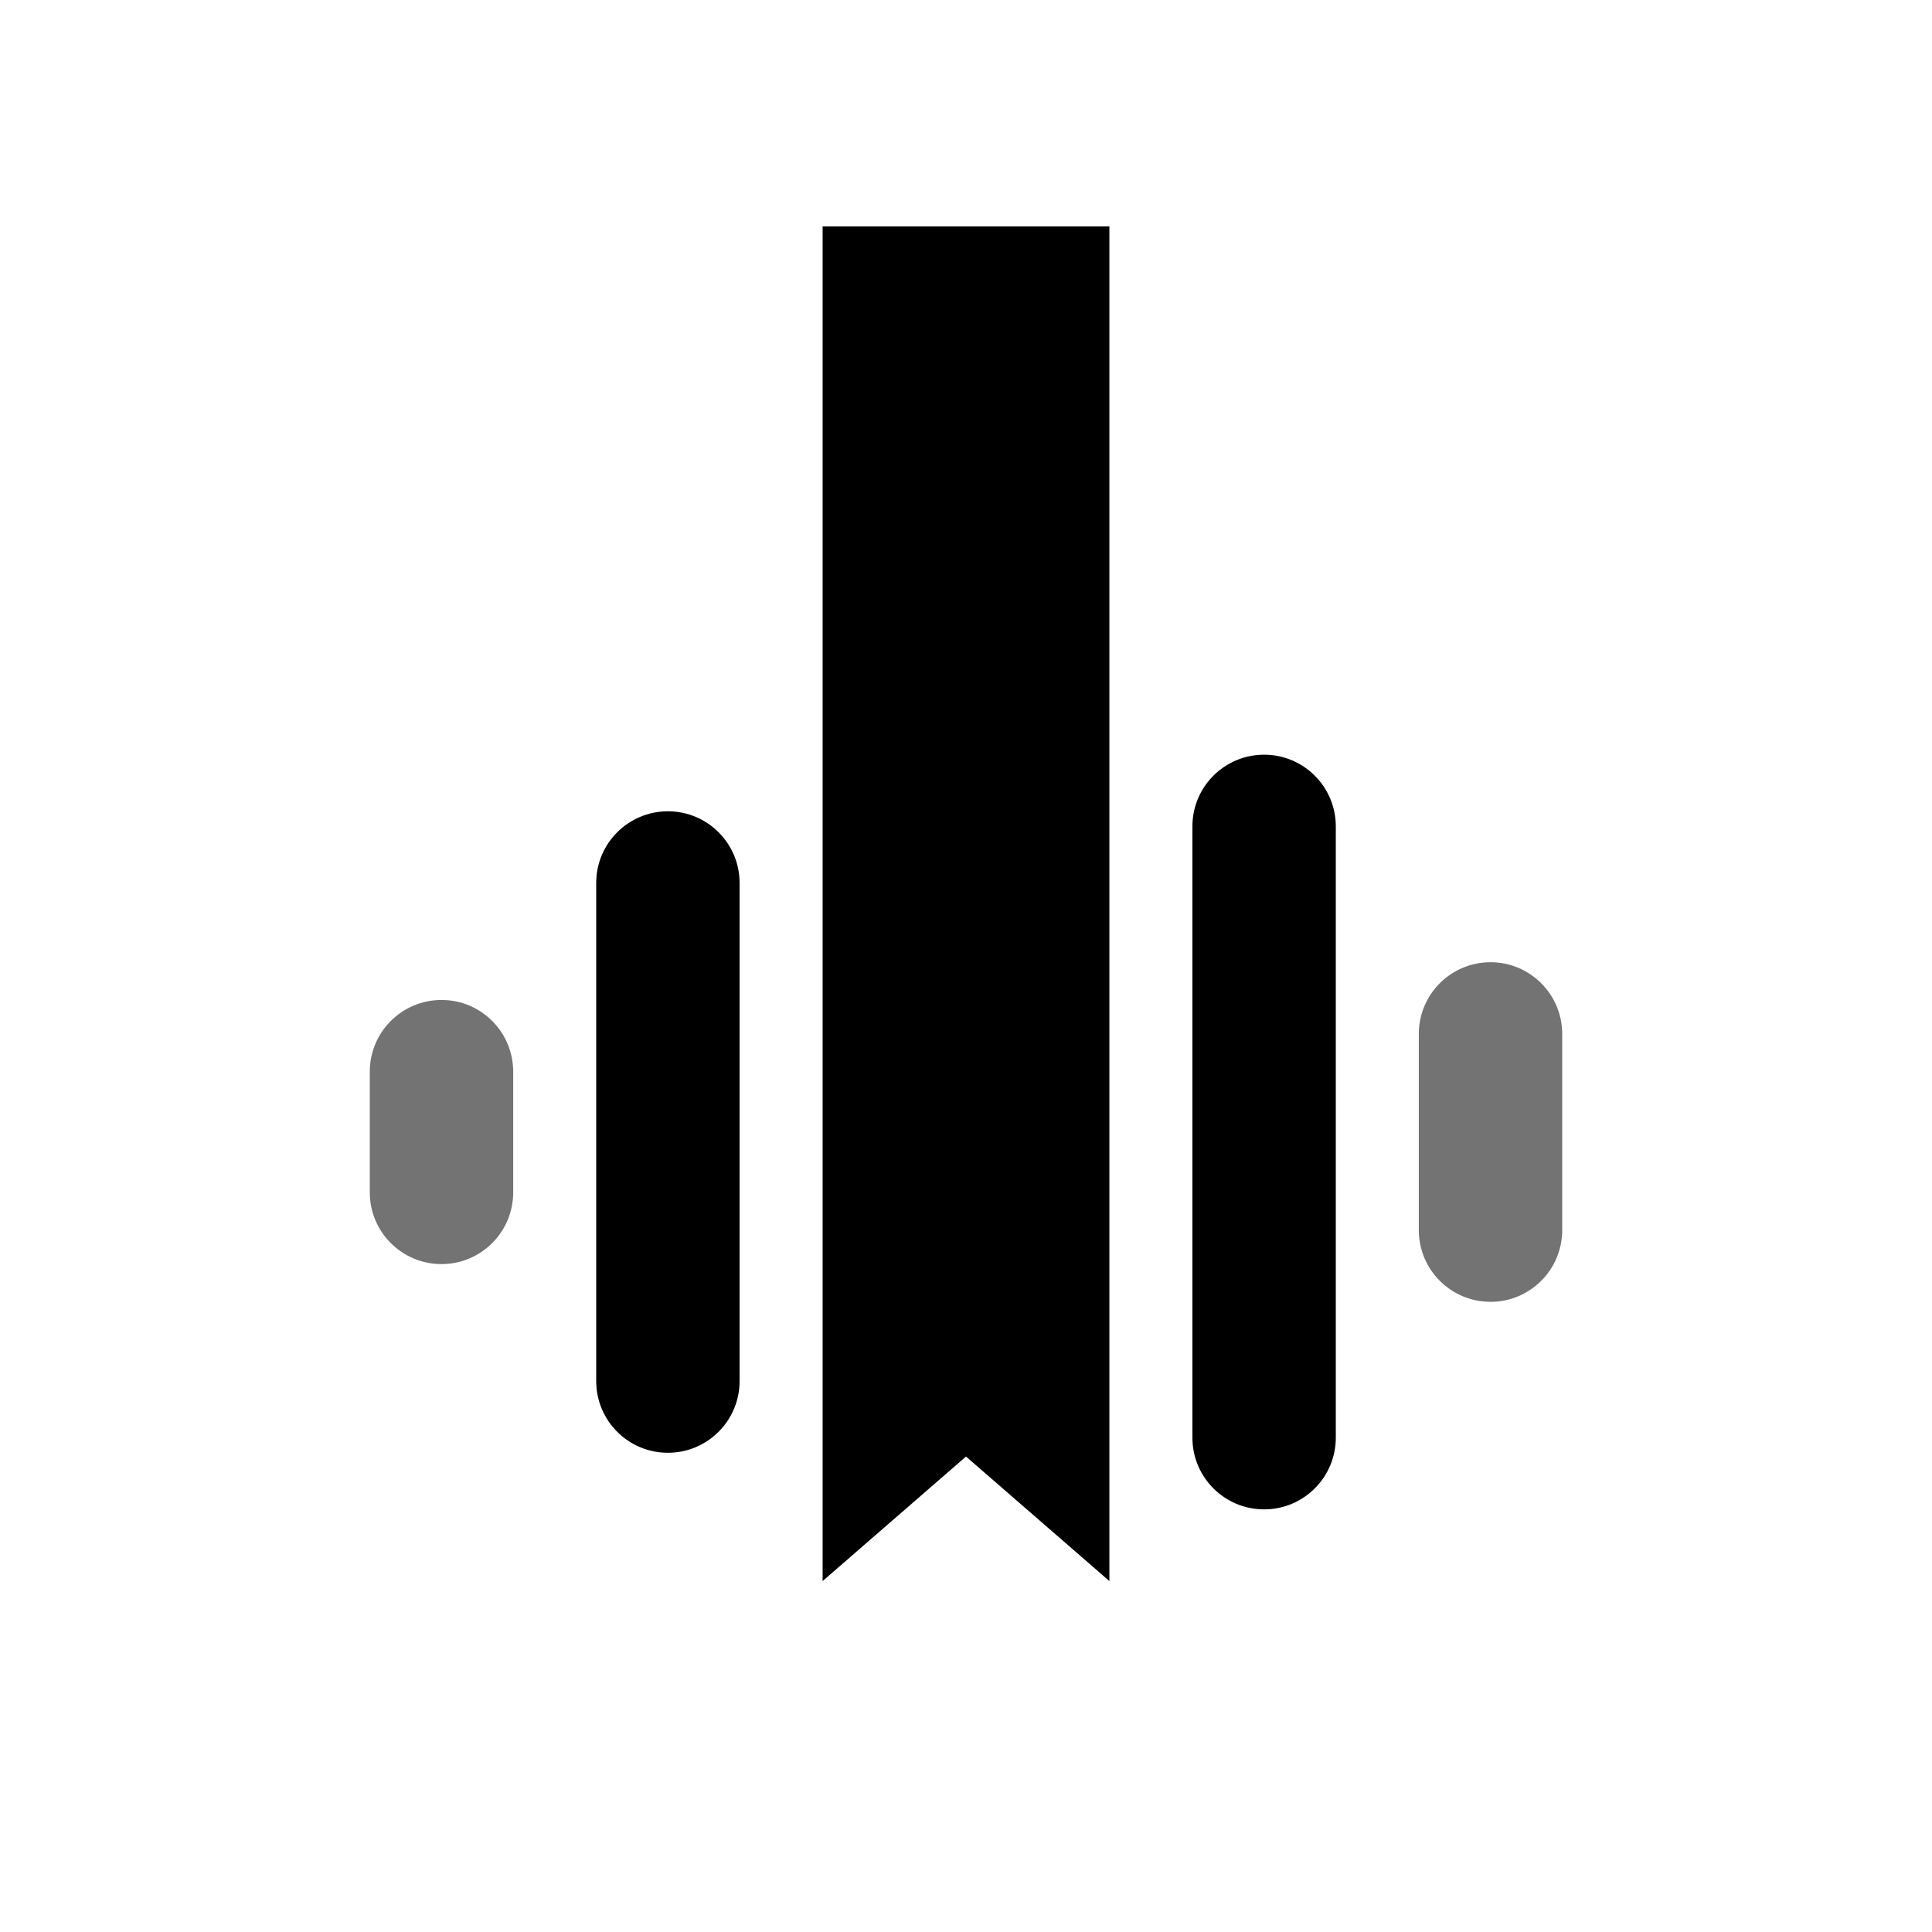
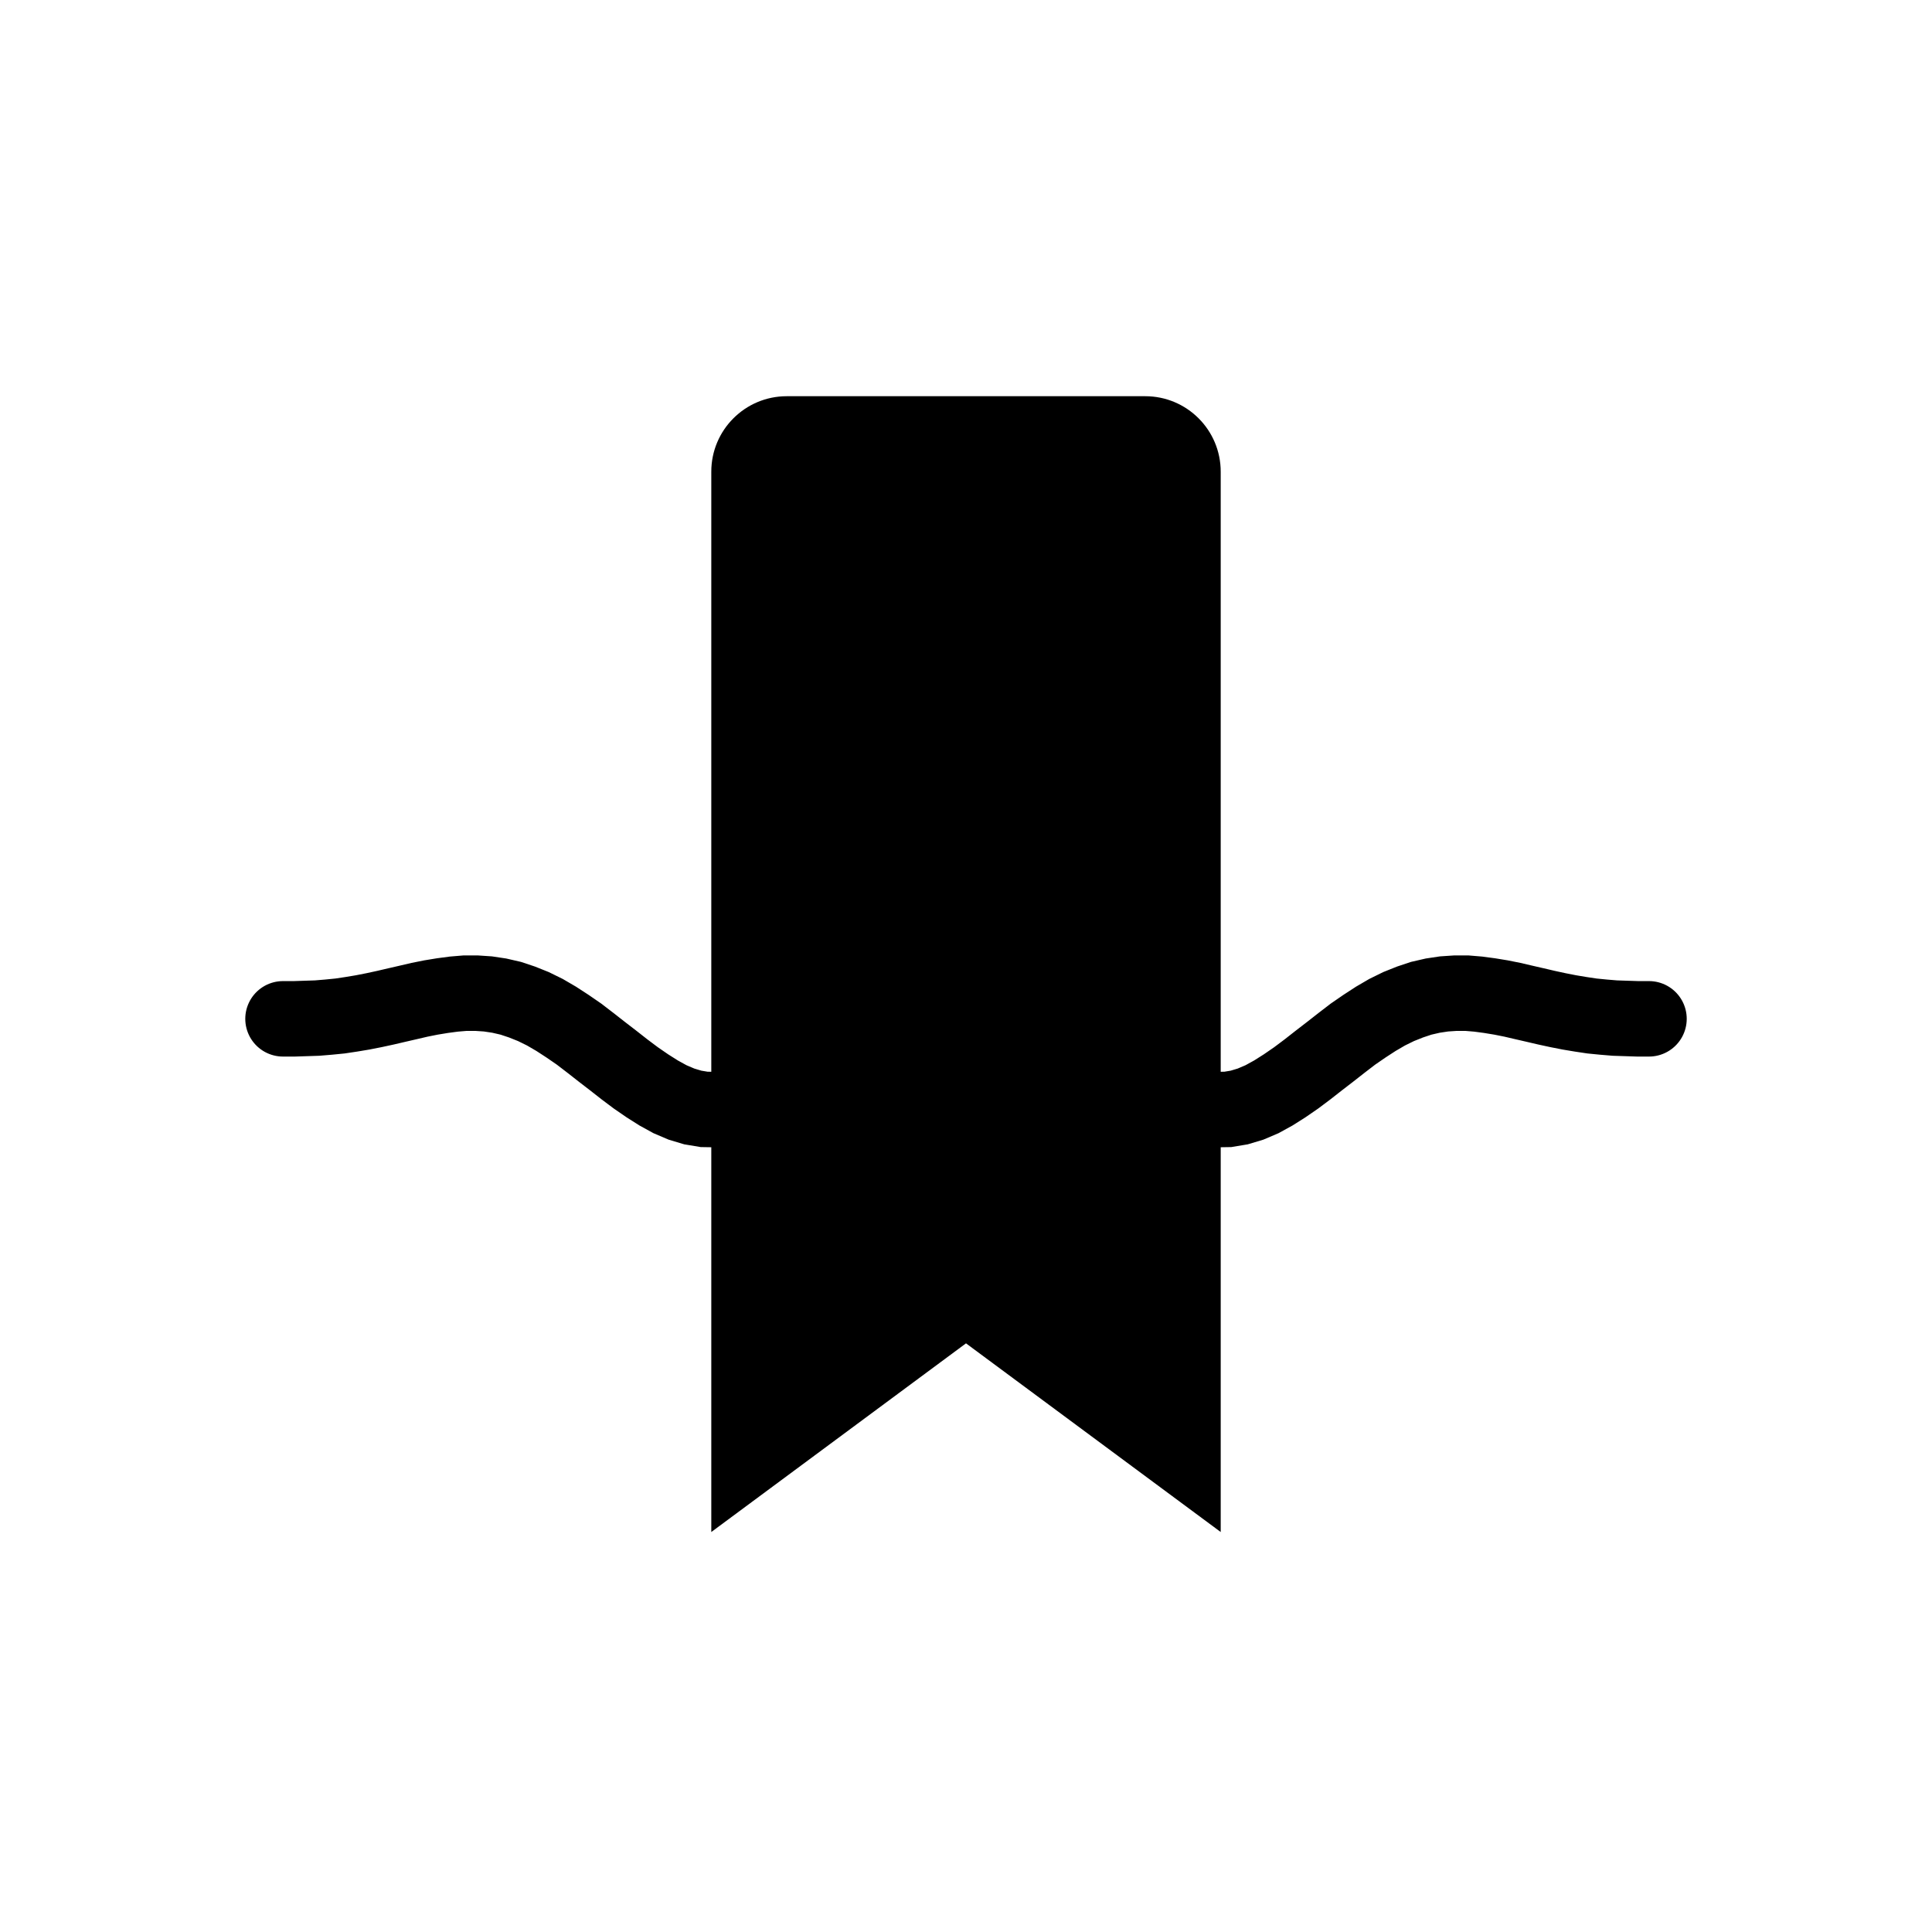
- <svg xmlns="http://www.w3.org/2000/svg" viewBox="0 0 1024 1024" role="img" aria-label="Earmark monochrome mark (Android themed icon, notification icon, iOS tinted icon)">
-   <g fill="#000">
-     <rect x="196" y="530" width="76" height="140" rx="38" opacity=".55" />
-     <rect x="316" y="430" width="76" height="340" rx="38" />
-     <rect x="632" y="400" width="76" height="400" rx="38" />
-     <rect x="752" y="510" width="76" height="180" rx="38" opacity=".55" />
-     <path d="M436 120 H588 V838 L512 772 L436 838 Z" />
-   </g>
+ <svg xmlns="http://www.w3.org/2000/svg" viewBox="0 0 1024 1024" role="img" aria-label="Earmark">
+   <path d="M150.0,540.0 L156.0,540.0 L162.1,539.8 L168.1,539.6 L174.1,539.1 L180.2,538.5 L186.2,537.6 L192.2,536.6 L198.3,535.4 L204.3,534.1 L210.3,532.7 L216.4,531.3 L222.4,529.9 L228.4,528.7 L234.5,527.7 L240.5,526.9 L246.5,526.4 L252.6,526.4 L258.6,526.8 L264.6,527.7 L270.7,529.1 L276.7,531.1 L282.7,533.5 L288.8,536.5 L294.8,540.0 L300.8,543.9 L306.9,548.1 L312.9,552.7 L318.9,557.4 L325.0,562.1 L331.0,566.8 L337.0,571.3 L343.1,575.5 L349.1,579.3 L355.1,582.6 L361.2,585.2 L367.2,587.0 L373.2,588.0 L379.3,588.1 L385.3,587.2 L391.3,585.4 L397.4,582.6 L403.4,578.8 L409.4,574.1 L415.5,568.6 L421.5,562.3 L427.5,555.3 L433.6,547.8 L439.6,540.0 L445.6,531.9 L451.7,523.8 L457.7,515.9 L463.7,508.1 L469.8,500.9 L475.8,494.2 L481.8,488.4 L487.9,483.3 L493.9,479.3 L499.9,476.4 L506.0,474.6 L512.0,474.0 L518.0,474.6 L524.1,476.4 L530.1,479.3 L536.1,483.3 L542.2,488.4 L548.2,494.2 L554.2,500.9 L560.3,508.1 L566.3,515.9 L572.3,523.8 L578.4,531.9 L584.4,540.0 L590.4,547.8 L596.5,555.3 L602.5,562.3 L608.5,568.6 L614.6,574.1 L620.6,578.8 L626.6,582.6 L632.7,585.4 L638.7,587.2 L644.7,588.1 L650.8,588.0 L656.8,587.0 L662.8,585.2 L668.9,582.6 L674.9,579.3 L680.9,575.5 L687.0,571.3 L693.0,566.8 L699.0,562.1 L705.1,557.4 L711.1,552.7 L717.1,548.1 L723.2,543.9 L729.2,540.0 L735.2,536.5 L741.3,533.5 L747.3,531.1 L753.3,529.1 L759.4,527.7 L765.4,526.8 L771.4,526.4 L777.5,526.4 L783.5,526.9 L789.5,527.7 L795.6,528.7 L801.6,529.9 L807.6,531.3 L813.7,532.7 L819.7,534.1 L825.7,535.4 L831.8,536.6 L837.8,537.6 L843.8,538.5 L849.9,539.1 L855.9,539.6 L861.9,539.8 L868.0,540.0 L874.0,540.0" fill="none" stroke="currentColor" stroke-width="40" stroke-linecap="round" />
+   <path d="M377.0,250 A40,40 0 0 1 417.0,210 H607.0 A40,40 0 0 1 647.0,250 V812 L512,712 L377.0,812 Z" fill="currentColor" />
</svg>
